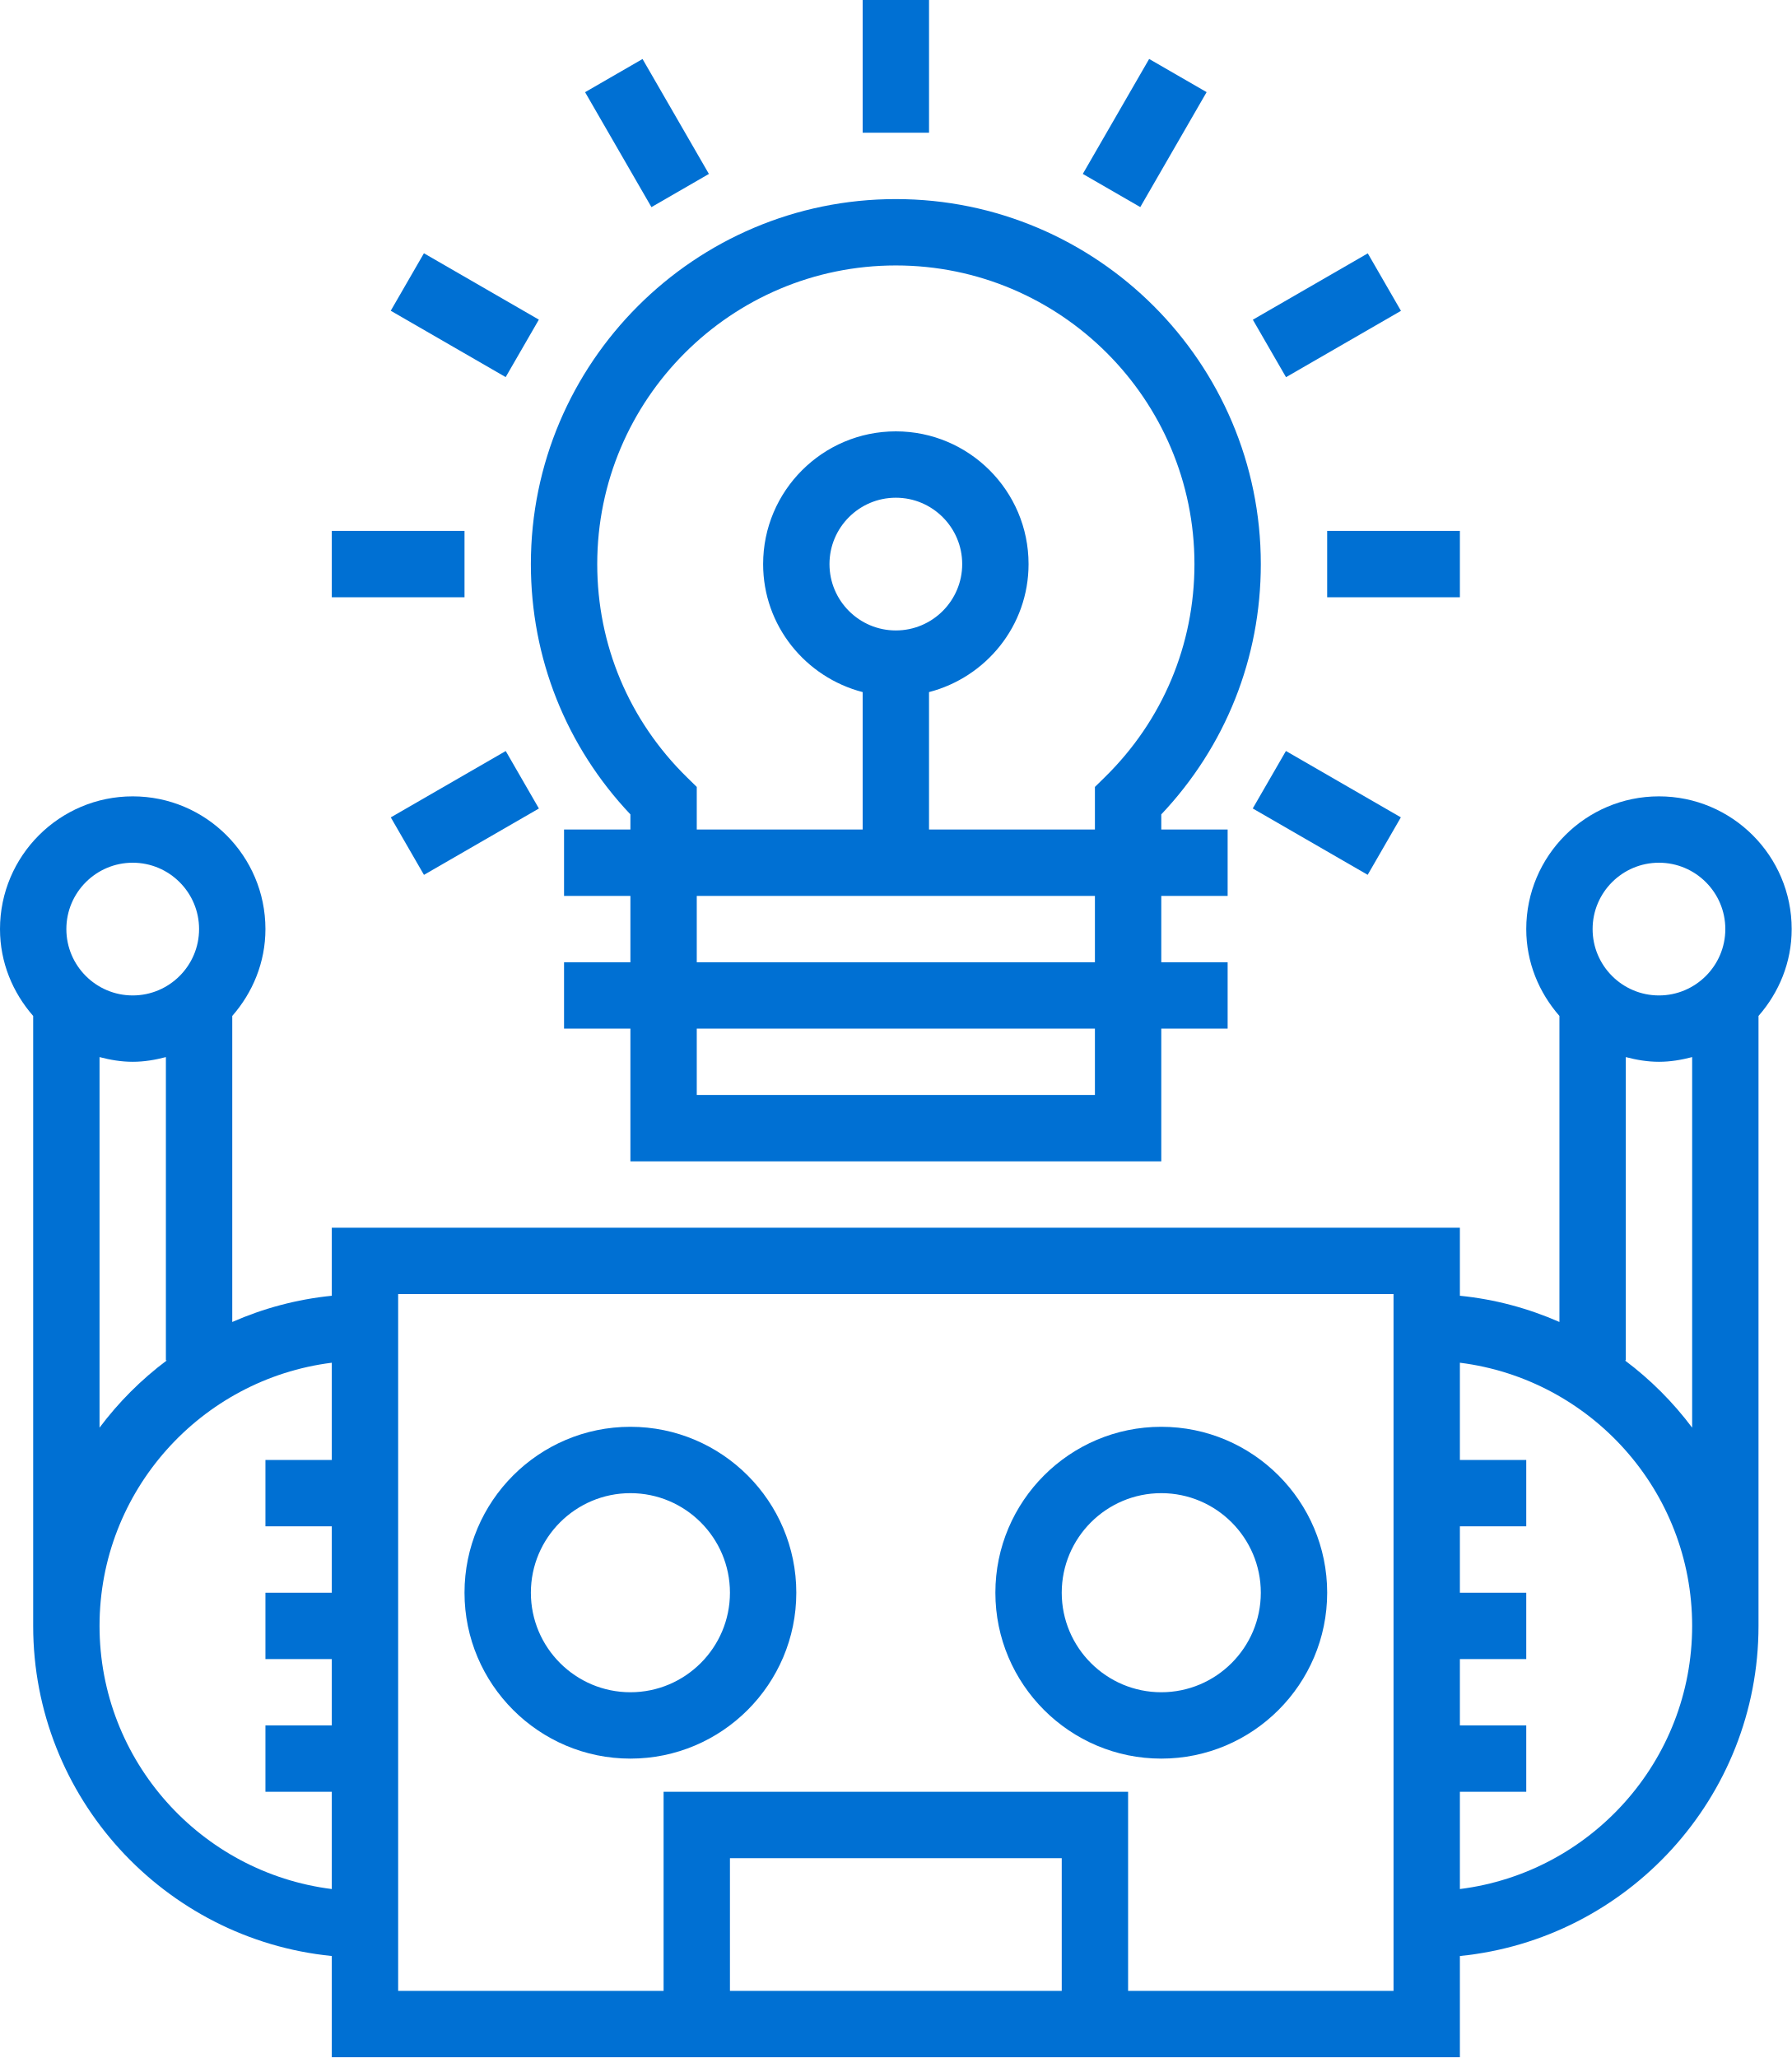
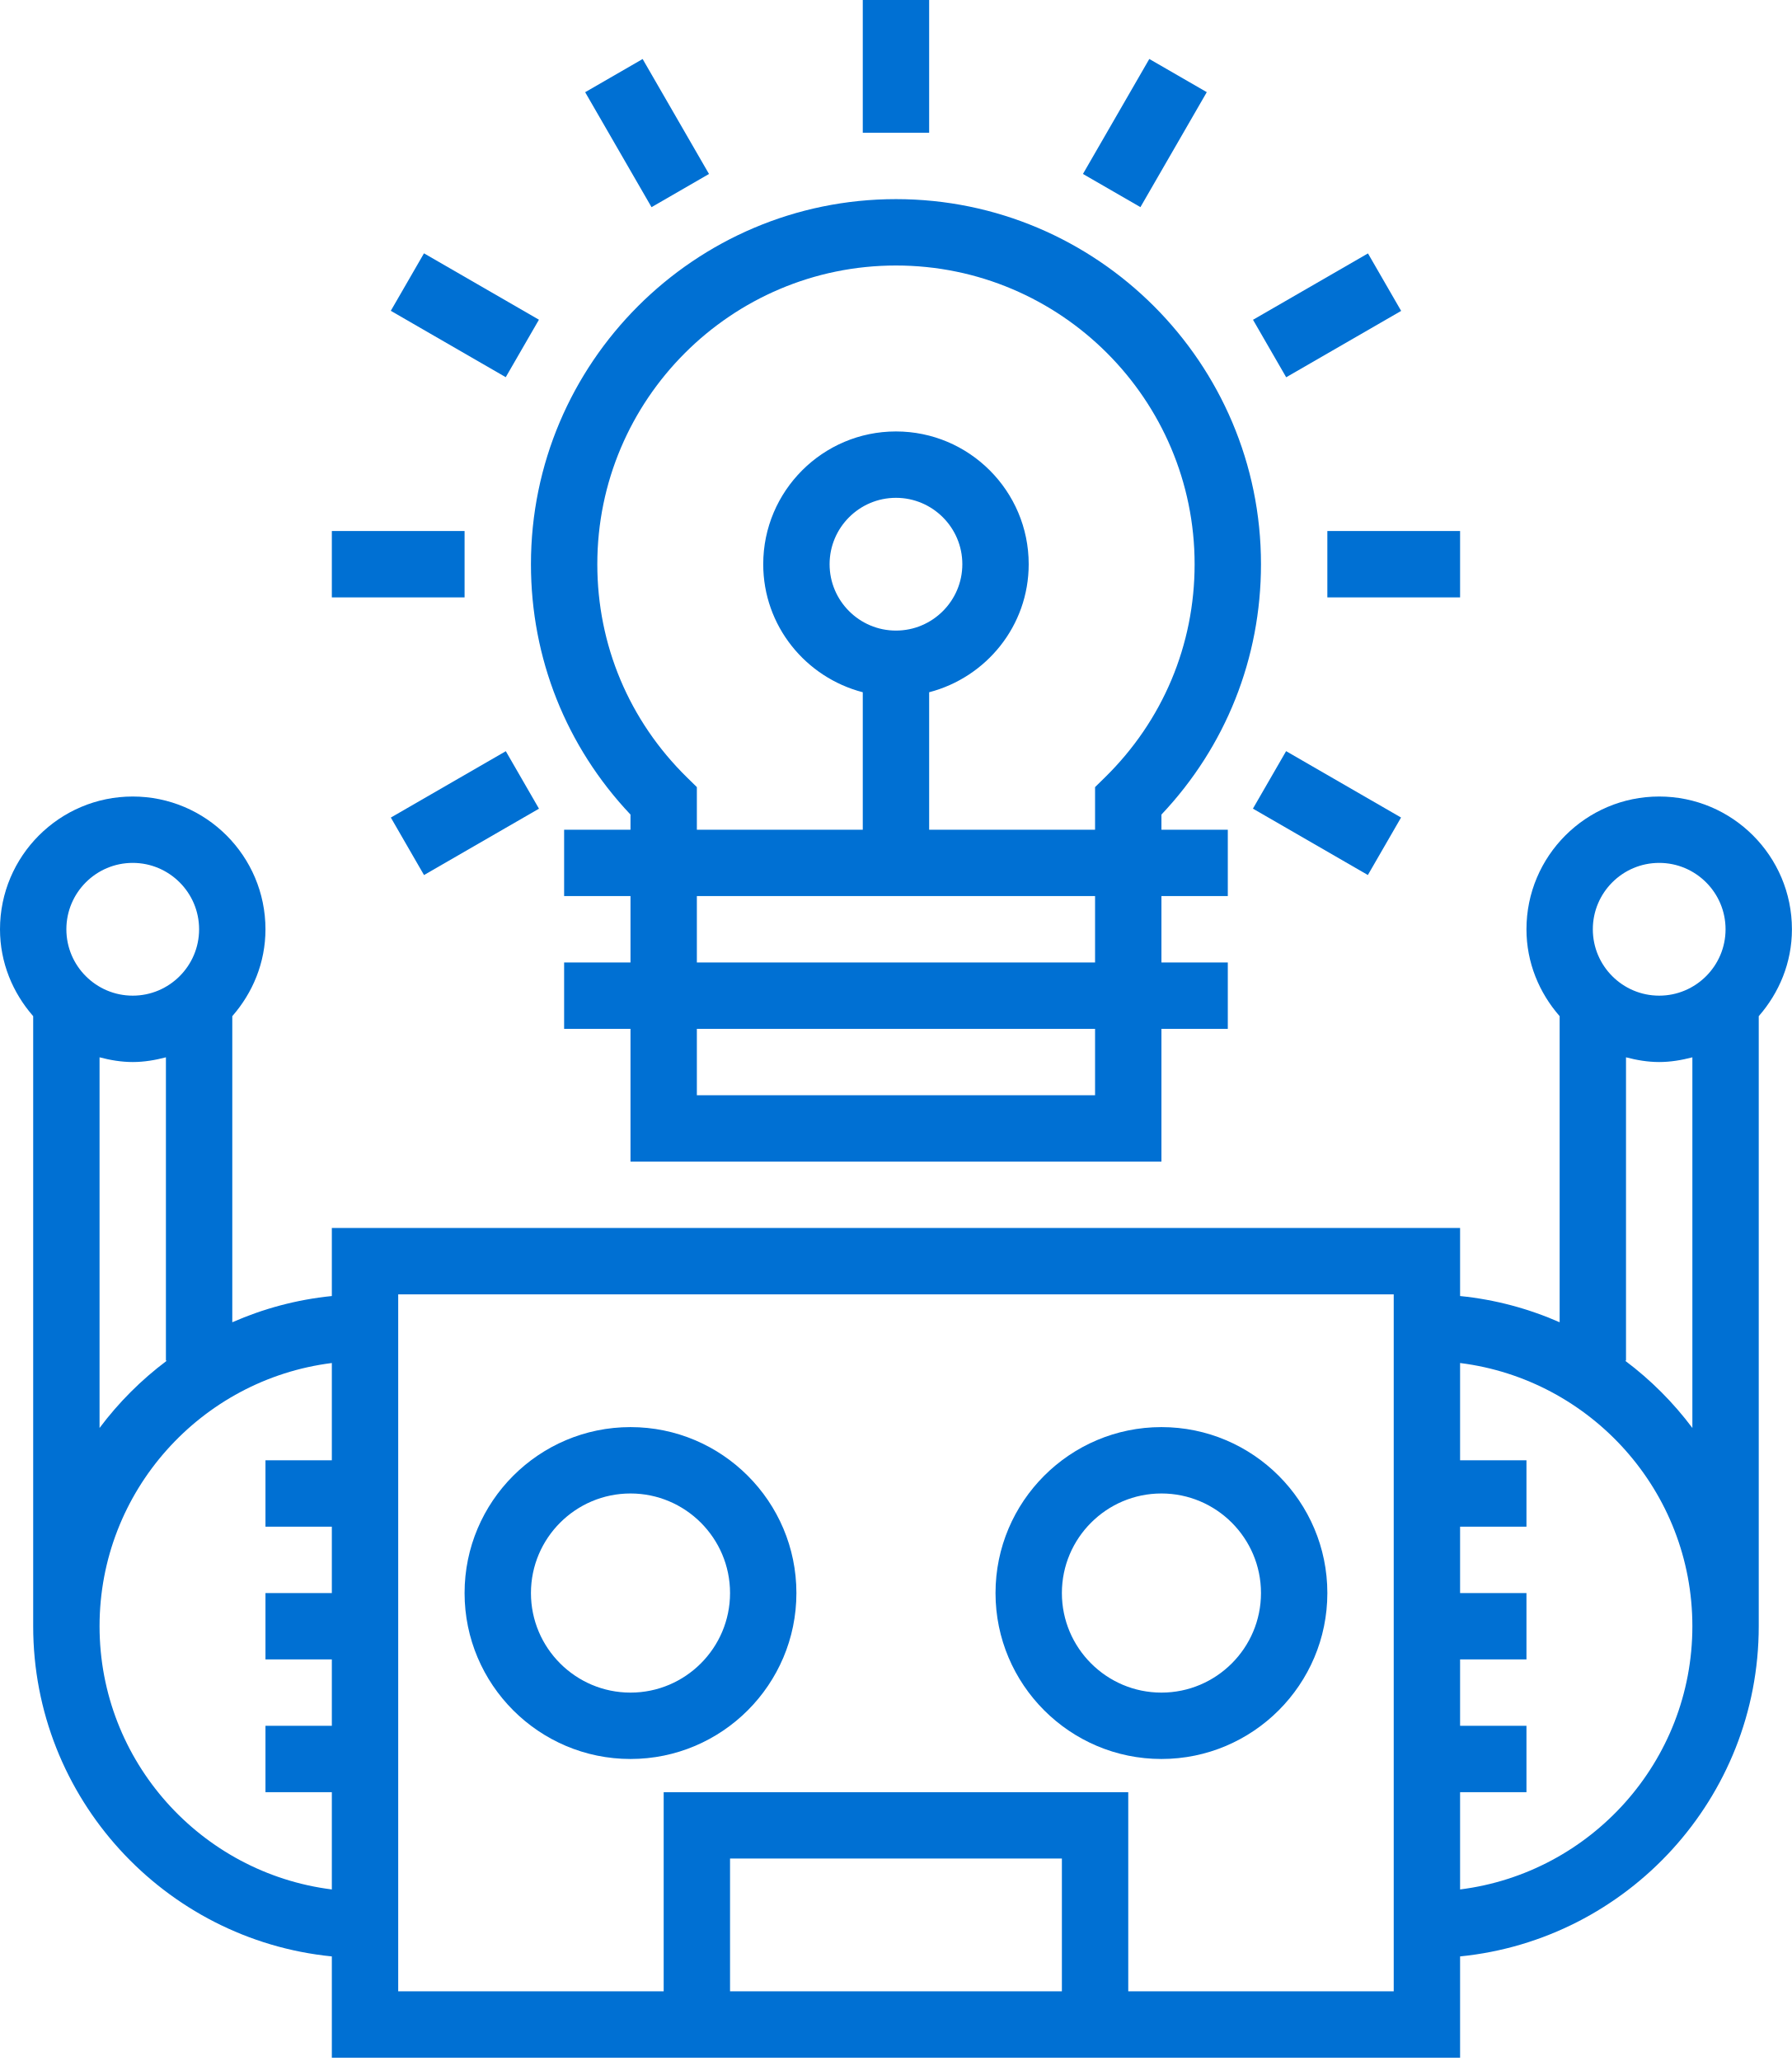
- <svg xmlns="http://www.w3.org/2000/svg" width="350px" height="402px" viewBox="0 0 350 402" version="1.1">
+ <svg xmlns="http://www.w3.org/2000/svg" width="300px" height="345px" viewBox="0 0 300 345" version="1.1">
+   <defs />
  <g id="Page-1" stroke="none" stroke-width="1" fill="none" fill-rule="evenodd">
    <g id="enterprise-innovation-meets-lean-startup" fill="#0070D3">
-       <g id="Page-1">
-         <g id="enterprise-innovation-meets-lean-startup">
-           <rect id="Rectangle-path" x="168.519" y="0" width="12.963" height="25.926" />
-           <rect id="Rectangle-path" transform="translate(126.3876, 25.99136) rotate(59.99927) translate(-126.3876, -25.99136) " x="113.425" y="19.51" width="25.925" height="12.963" />
-           <rect id="Rectangle-path" transform="translate(90.79715, 61.56728) rotate(30.00073) translate(-90.79715, -61.56728) " x="77.835" y="55.086" width="25.925" height="12.963" />
-           <rect id="Rectangle-path" x="64.815" y="103.704" width="25.926" height="12.963" />
-           <rect id="Rectangle-path" transform="translate(90.80645, 158.797) rotate(240.0071) translate(-90.80645, -158.797) " x="84.325" y="145.834" width="12.963" height="25.926" />
-           <rect id="Rectangle-path" transform="translate(259.1868, 158.7892) rotate(30.00073) translate(-259.1868, -158.7892) " x="246.224" y="152.308" width="25.925" height="12.963" />
-           <rect id="Rectangle-path" x="259.259" y="103.704" width="25.926" height="12.963" />
-           <rect id="Rectangle-path" transform="translate(259.2065, 61.58466) rotate(60.0071) translate(-259.2065, -61.58466) " x="252.725" y="48.622" width="12.963" height="25.926" />
-           <rect id="Rectangle-path" transform="translate(223.6154, 25.98393) rotate(29.9929) translate(-223.6154, -25.98393) " x="217.134" y="13.021" width="12.963" height="25.926" />
-           <path d="M246.296,110.185 C246.296,70.875 214.31,38.889 175,38.889 C135.69,38.889 103.704,70.875 103.704,110.185 C103.704,128.541 110.587,145.794 123.148,159.081 L123.148,162.037 L110.185,162.037 L110.185,175 L123.148,175 L123.148,187.963 L110.185,187.963 L110.185,200.926 L123.148,200.926 L123.148,226.852 L226.852,226.852 L226.852,200.926 L239.815,200.926 L239.815,187.963 L226.852,187.963 L226.852,175 L239.815,175 L239.815,162.037 L226.852,162.037 L226.852,159.081 C239.406,145.794 246.296,128.541 246.296,110.185 Z M213.889,213.889 L136.111,213.889 L136.111,200.926 L213.889,200.926 L213.889,213.889 Z M213.889,187.963 L136.111,187.963 L136.111,175 L213.889,175 L213.889,187.963 Z M215.833,151.809 L213.889,153.715 L213.889,162.037 L181.481,162.037 L181.481,135.191 C192.63,132.294 200.926,122.234 200.926,110.185 C200.926,95.887 189.298,84.259 175,84.259 C160.702,84.259 149.074,95.887 149.074,110.185 C149.074,122.234 157.364,132.294 168.519,135.191 L168.519,162.037 L136.111,162.037 L136.111,153.715 L134.167,151.809 C122.882,140.739 116.667,125.955 116.667,110.185 C116.667,78.018 142.832,51.852 175,51.852 C207.168,51.852 233.333,78.018 233.333,110.185 C233.333,125.955 227.118,140.739 215.833,151.809 Z M175,123.148 C167.851,123.148 162.037,117.334 162.037,110.185 C162.037,103.036 167.851,97.222 175,97.222 C182.143,97.222 187.963,103.036 187.963,110.185 C187.963,117.334 182.143,123.148 175,123.148 Z" id="Shape" />
-           <path d="M324.074,155.556 C309.776,155.556 298.148,167.183 298.148,181.481 C298.148,188.002 300.644,193.894 304.63,198.45 L304.63,258.229 C298.569,255.571 292.036,253.789 285.185,253.108 L285.185,239.815 L64.815,239.815 L64.815,253.108 C57.957,253.795 51.431,255.571 45.37,258.229 L45.37,198.45 C49.356,193.894 51.852,188.002 51.852,181.481 C51.852,167.183 40.224,155.556 25.926,155.556 C11.628,155.556 0,167.183 0,181.481 C0,188.002 2.495,193.894 6.481,198.45 L6.481,317.593 C6.481,351.141 32.109,378.817 64.815,382.077 L64.815,401.852 L285.185,401.852 L285.185,382.077 C317.891,378.81 343.519,351.141 343.519,317.593 L343.519,198.45 C347.505,193.894 350,188.002 350,181.481 C350,167.183 338.372,155.556 324.074,155.556 Z M12.963,181.481 C12.963,174.332 18.777,168.519 25.926,168.519 C33.069,168.519 38.889,174.332 38.889,181.481 C38.889,188.631 33.069,194.444 25.926,194.444 C18.777,194.444 12.963,188.631 12.963,181.481 Z M32.576,265.741 C27.592,269.474 23.178,273.888 19.444,278.872 L19.444,206.487 C21.525,207.031 23.677,207.407 25.926,207.407 C28.175,207.407 30.32,207.031 32.407,206.487 L32.407,265.741 L32.576,265.741 Z M64.815,285.185 L51.852,285.185 L51.852,298.148 L64.815,298.148 L64.815,311.111 L51.852,311.111 L51.852,324.074 L64.815,324.074 L64.815,337.037 L51.852,337.037 L51.852,350 L64.815,350 L64.815,368.997 C39.278,365.789 19.444,343.985 19.444,317.593 C19.444,291.2 39.278,269.396 64.815,266.188 L64.815,285.185 Z M207.407,388.889 L142.593,388.889 L142.593,362.963 L207.407,362.963 L207.407,388.889 Z M272.222,388.889 L220.37,388.889 L220.37,350 L129.63,350 L129.63,388.889 L77.778,388.889 L77.778,252.778 L272.222,252.778 L272.222,388.889 Z M285.185,368.997 L285.185,350 L298.148,350 L298.148,337.037 L285.185,337.037 L285.185,324.074 L298.148,324.074 L298.148,311.111 L285.185,311.111 L285.185,298.148 L298.148,298.148 L298.148,285.185 L285.185,285.185 L285.185,266.188 C310.722,269.396 330.556,291.2 330.556,317.593 C330.556,343.985 310.722,365.789 285.185,368.997 Z M330.556,278.872 C326.822,273.888 322.408,269.474 317.424,265.741 L317.593,265.741 L317.593,206.487 C319.673,207.031 321.825,207.407 324.074,207.407 C326.323,207.407 328.469,207.031 330.556,206.487 L330.556,278.872 Z M324.074,194.444 C316.925,194.444 311.111,188.631 311.111,181.481 C311.111,174.332 316.925,168.519 324.074,168.519 C331.217,168.519 337.037,174.332 337.037,181.481 C337.037,188.631 331.217,194.444 324.074,194.444 Z" id="Shape" />
-           <path d="M123.148,343.519 C141.018,343.519 155.556,328.981 155.556,311.111 C155.556,293.242 141.018,278.704 123.148,278.704 C105.279,278.704 90.741,293.242 90.741,311.111 C90.741,328.981 105.279,343.519 123.148,343.519 Z M123.148,291.667 C133.869,291.667 142.593,300.391 142.593,311.111 C142.593,321.831 133.869,330.556 123.148,330.556 C112.428,330.556 103.704,321.831 103.704,311.111 C103.704,300.391 112.428,291.667 123.148,291.667 Z" id="Shape" />
-           <path d="M226.852,343.519 C244.721,343.519 259.259,328.981 259.259,311.111 C259.259,293.242 244.721,278.704 226.852,278.704 C208.982,278.704 194.444,293.242 194.444,311.111 C194.444,328.981 208.982,343.519 226.852,343.519 Z M226.852,291.667 C237.572,291.667 246.296,300.391 246.296,311.111 C246.296,321.831 237.572,330.556 226.852,330.556 C216.131,330.556 207.407,321.831 207.407,311.111 C207.407,300.391 216.131,291.667 226.852,291.667 Z" id="Shape" />
-         </g>
-       </g>
+       <rect id="Rectangle-path" x="144.444" y="0" width="11.111" height="22.222" />
+       <rect id="Rectangle-path" transform="translate(108.3323, 22.27831) rotate(59.99927) translate(-108.3323, -22.27831) " x="97.222" y="16.723" width="22.221" height="11.111" />
+       <rect id="Rectangle-path" transform="translate(77.82612, 52.77196) rotate(30.00073) translate(-77.82612, -52.77196) " x="66.716" y="47.217" width="22.221" height="11.111" />
+       <rect id="Rectangle-path" x="55.556" y="88.889" width="22.222" height="11.111" />
+       <rect id="Rectangle-path" transform="translate(77.8341, 136.1117) rotate(240.0071) translate(-77.8341, -136.1117) " x="72.278" y="125" width="11.111" height="22.223" />
+       <rect id="Rectangle-path" transform="translate(222.1601, 136.105) rotate(30.00073) translate(-222.1601, -136.105) " x="211.05" y="130.55" width="22.221" height="11.111" />
+       <rect id="Rectangle-path" x="222.222" y="88.889" width="22.222" height="11.111" />
+       <rect id="Rectangle-path" transform="translate(222.177, 52.78685) rotate(60.0071) translate(-222.177, -52.78685) " x="216.621" y="41.676" width="11.111" height="22.223" />
+       <rect id="Rectangle-path" transform="translate(191.6704, 22.27194) rotate(29.9929) translate(-191.6704, -22.27194) " x="186.115" y="11.161" width="11.111" height="22.223" />
+       <path d="M211.111,94.444 C211.111,60.75 183.694,33.333 150,33.333 C116.306,33.333 88.889,60.75 88.889,94.444 C88.889,110.178 94.789,124.967 105.556,136.356 L105.556,138.889 L94.444,138.889 L94.444,150 L105.556,150 L105.556,161.111 L94.444,161.111 L94.444,172.222 L105.556,172.222 L105.556,194.444 L194.444,194.444 L194.444,172.222 L205.556,172.222 L205.556,161.111 L194.444,161.111 L194.444,150 L205.556,150 L205.556,138.889 L194.444,138.889 L194.444,136.356 C205.206,124.967 211.111,110.178 211.111,94.444 Z M183.333,183.333 L116.667,183.333 L116.667,172.222 L183.333,172.222 L183.333,183.333 Z M183.333,161.111 L116.667,161.111 L116.667,150 L183.333,150 L183.333,161.111 Z M185,130.122 L183.333,131.756 L183.333,138.889 L155.556,138.889 L155.556,115.878 C165.111,113.394 172.222,104.772 172.222,94.444 C172.222,82.189 162.256,72.222 150,72.222 C137.744,72.222 127.778,82.189 127.778,94.444 C127.778,104.772 134.883,113.394 144.444,115.878 L144.444,138.889 L116.667,138.889 L116.667,131.756 L115,130.122 C105.328,120.633 100,107.961 100,94.444 C100,66.872 122.428,44.444 150,44.444 C177.572,44.444 200,66.872 200,94.444 C200,107.961 194.672,120.633 185,130.122 Z M150,105.556 C143.872,105.556 138.889,100.572 138.889,94.444 C138.889,88.317 143.872,83.333 150,83.333 C156.122,83.333 161.111,88.317 161.111,94.444 C161.111,100.572 156.122,105.556 150,105.556 Z" id="Shape" />
+       <path d="M277.778,133.333 C265.522,133.333 255.556,143.3 255.556,155.556 C255.556,161.144 257.694,166.194 261.111,170.1 L261.111,221.339 C255.917,219.061 250.317,217.533 244.444,216.95 L244.444,205.556 L55.556,205.556 L55.556,216.95 C49.678,217.539 44.083,219.061 38.889,221.339 L38.889,170.1 C42.306,166.194 44.444,161.144 44.444,155.556 C44.444,143.3 34.478,133.333 22.222,133.333 C9.967,133.333 0,143.3 0,155.556 C0,161.144 2.139,166.194 5.556,170.1 L5.556,272.222 C5.556,300.978 27.522,324.7 55.556,327.494 L55.556,344.444 L244.444,344.444 L244.444,327.494 C272.478,324.694 294.444,300.978 294.444,272.222 L294.444,170.1 C297.861,166.194 300,161.144 300,155.556 C300,143.3 290.033,133.333 277.778,133.333 Z M11.111,155.556 C11.111,149.428 16.094,144.444 22.222,144.444 C28.344,144.444 33.333,149.428 33.333,155.556 C33.333,161.683 28.344,166.667 22.222,166.667 C16.094,166.667 11.111,161.683 11.111,155.556 Z M27.922,227.778 C23.65,230.978 19.867,234.761 16.667,239.033 L16.667,176.989 C18.45,177.456 20.294,177.778 22.222,177.778 C24.15,177.778 25.989,177.456 27.778,176.989 L27.778,227.778 L27.922,227.778 Z M55.556,244.444 L44.444,244.444 L44.444,255.556 L55.556,255.556 L55.556,266.667 L44.444,266.667 L44.444,277.778 L55.556,277.778 L55.556,288.889 L44.444,288.889 L44.444,300 L55.556,300 L55.556,316.283 C33.667,313.533 16.667,294.844 16.667,272.222 C16.667,249.6 33.667,230.911 55.556,228.161 L55.556,244.444 Z M177.778,333.333 L122.222,333.333 L122.222,311.111 L177.778,311.111 L177.778,333.333 Z M233.333,333.333 L188.889,333.333 L188.889,300 L111.111,300 L111.111,333.333 L66.667,333.333 L66.667,216.667 L233.333,216.667 L233.333,333.333 Z M244.444,316.283 L244.444,300 L255.556,300 L255.556,288.889 L244.444,288.889 L244.444,277.778 L255.556,277.778 L255.556,266.667 L244.444,266.667 L244.444,255.556 L255.556,255.556 L255.556,244.444 L244.444,244.444 L244.444,228.161 C266.333,230.911 283.333,249.6 283.333,272.222 C283.333,294.844 266.333,313.533 244.444,316.283 Z M283.333,239.033 C280.133,234.761 276.35,230.978 272.078,227.778 L272.222,227.778 L272.222,176.989 C274.006,177.456 275.85,177.778 277.778,177.778 C279.706,177.778 281.544,177.456 283.333,176.989 L283.333,239.033 Z M277.778,166.667 C271.65,166.667 266.667,161.683 266.667,155.556 C266.667,149.428 271.65,144.444 277.778,144.444 C283.9,144.444 288.889,149.428 288.889,155.556 C288.889,161.683 283.9,166.667 277.778,166.667 Z" id="Shape" />
+       <path d="M105.556,294.444 C120.872,294.444 133.333,281.983 133.333,266.667 C133.333,251.35 120.872,238.889 105.556,238.889 C90.239,238.889 77.778,251.35 77.778,266.667 C77.778,281.983 90.239,294.444 105.556,294.444 Z M105.556,250 C114.744,250 122.222,257.478 122.222,266.667 C122.222,275.856 114.744,283.333 105.556,283.333 C96.367,283.333 88.889,275.856 88.889,266.667 C88.889,257.478 96.367,250 105.556,250 Z" id="Shape" />
+       <path d="M194.444,294.444 C209.761,294.444 222.222,281.983 222.222,266.667 C222.222,251.35 209.761,238.889 194.444,238.889 C179.128,238.889 166.667,251.35 166.667,266.667 C166.667,281.983 179.128,294.444 194.444,294.444 Z M194.444,250 C203.633,250 211.111,257.478 211.111,266.667 C211.111,275.856 203.633,283.333 194.444,283.333 C185.256,283.333 177.778,275.856 177.778,266.667 C177.778,257.478 185.256,250 194.444,250 Z" id="Shape" />
    </g>
  </g>
</svg>
